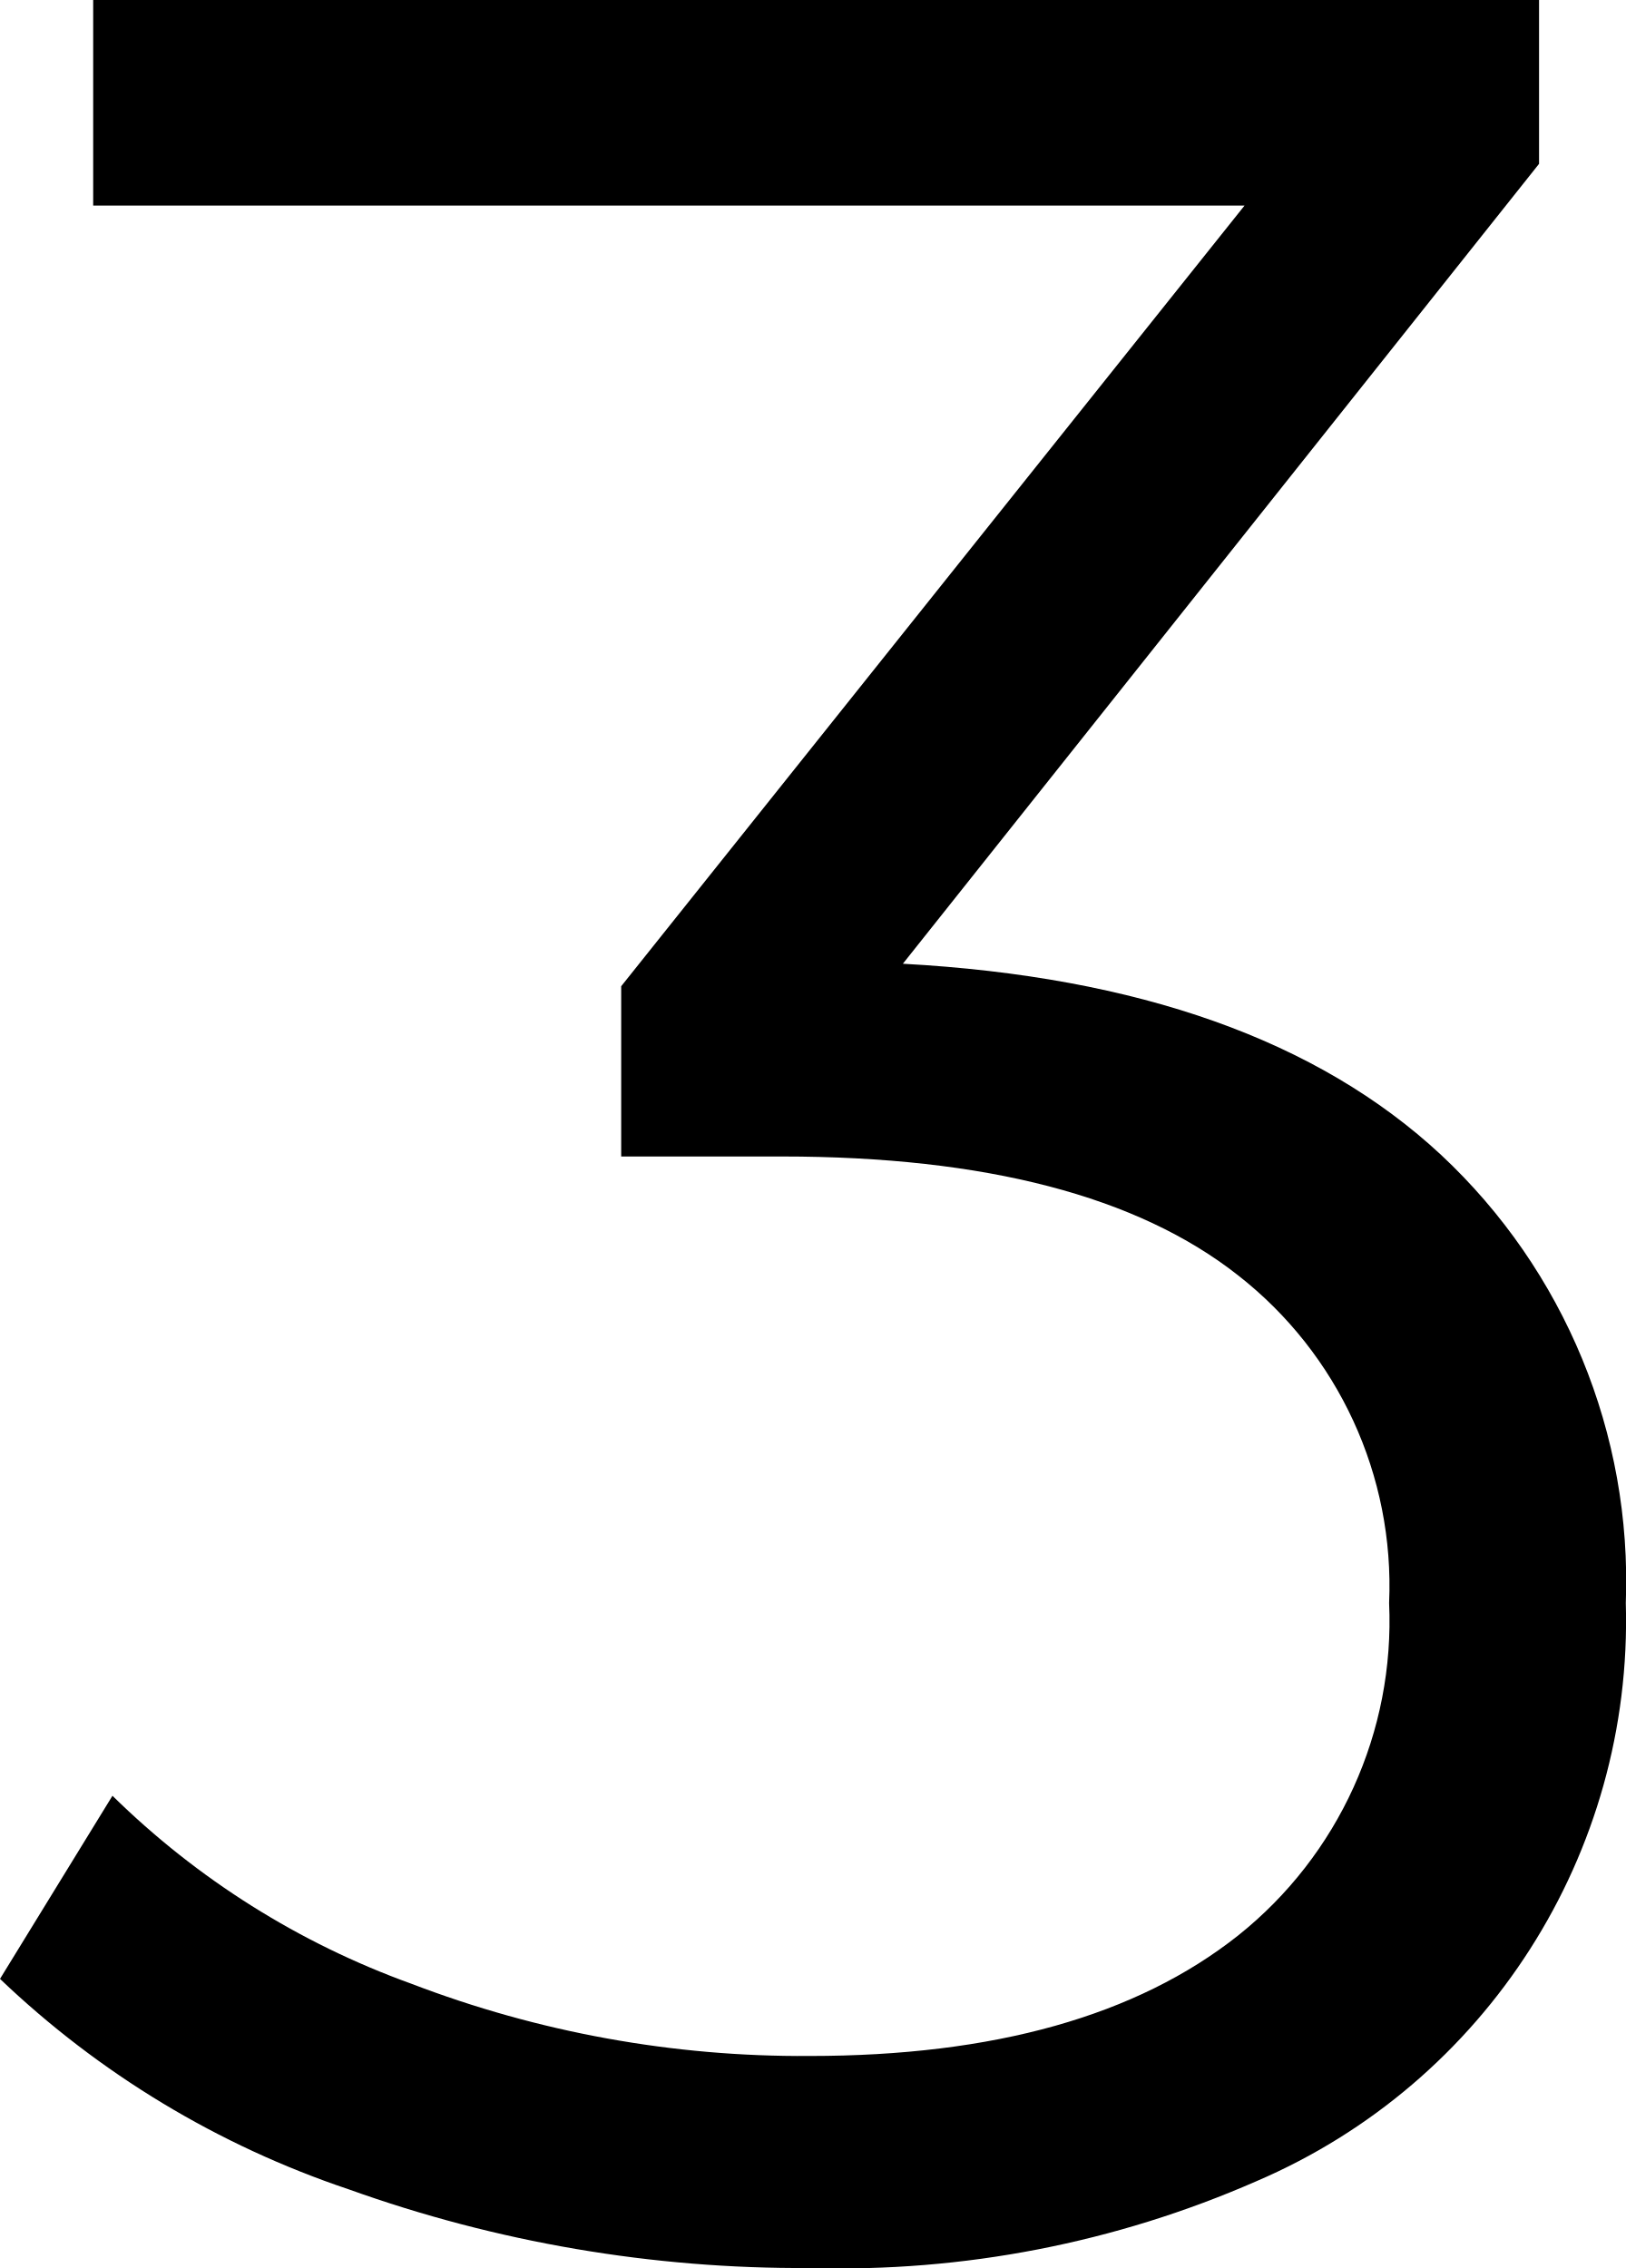
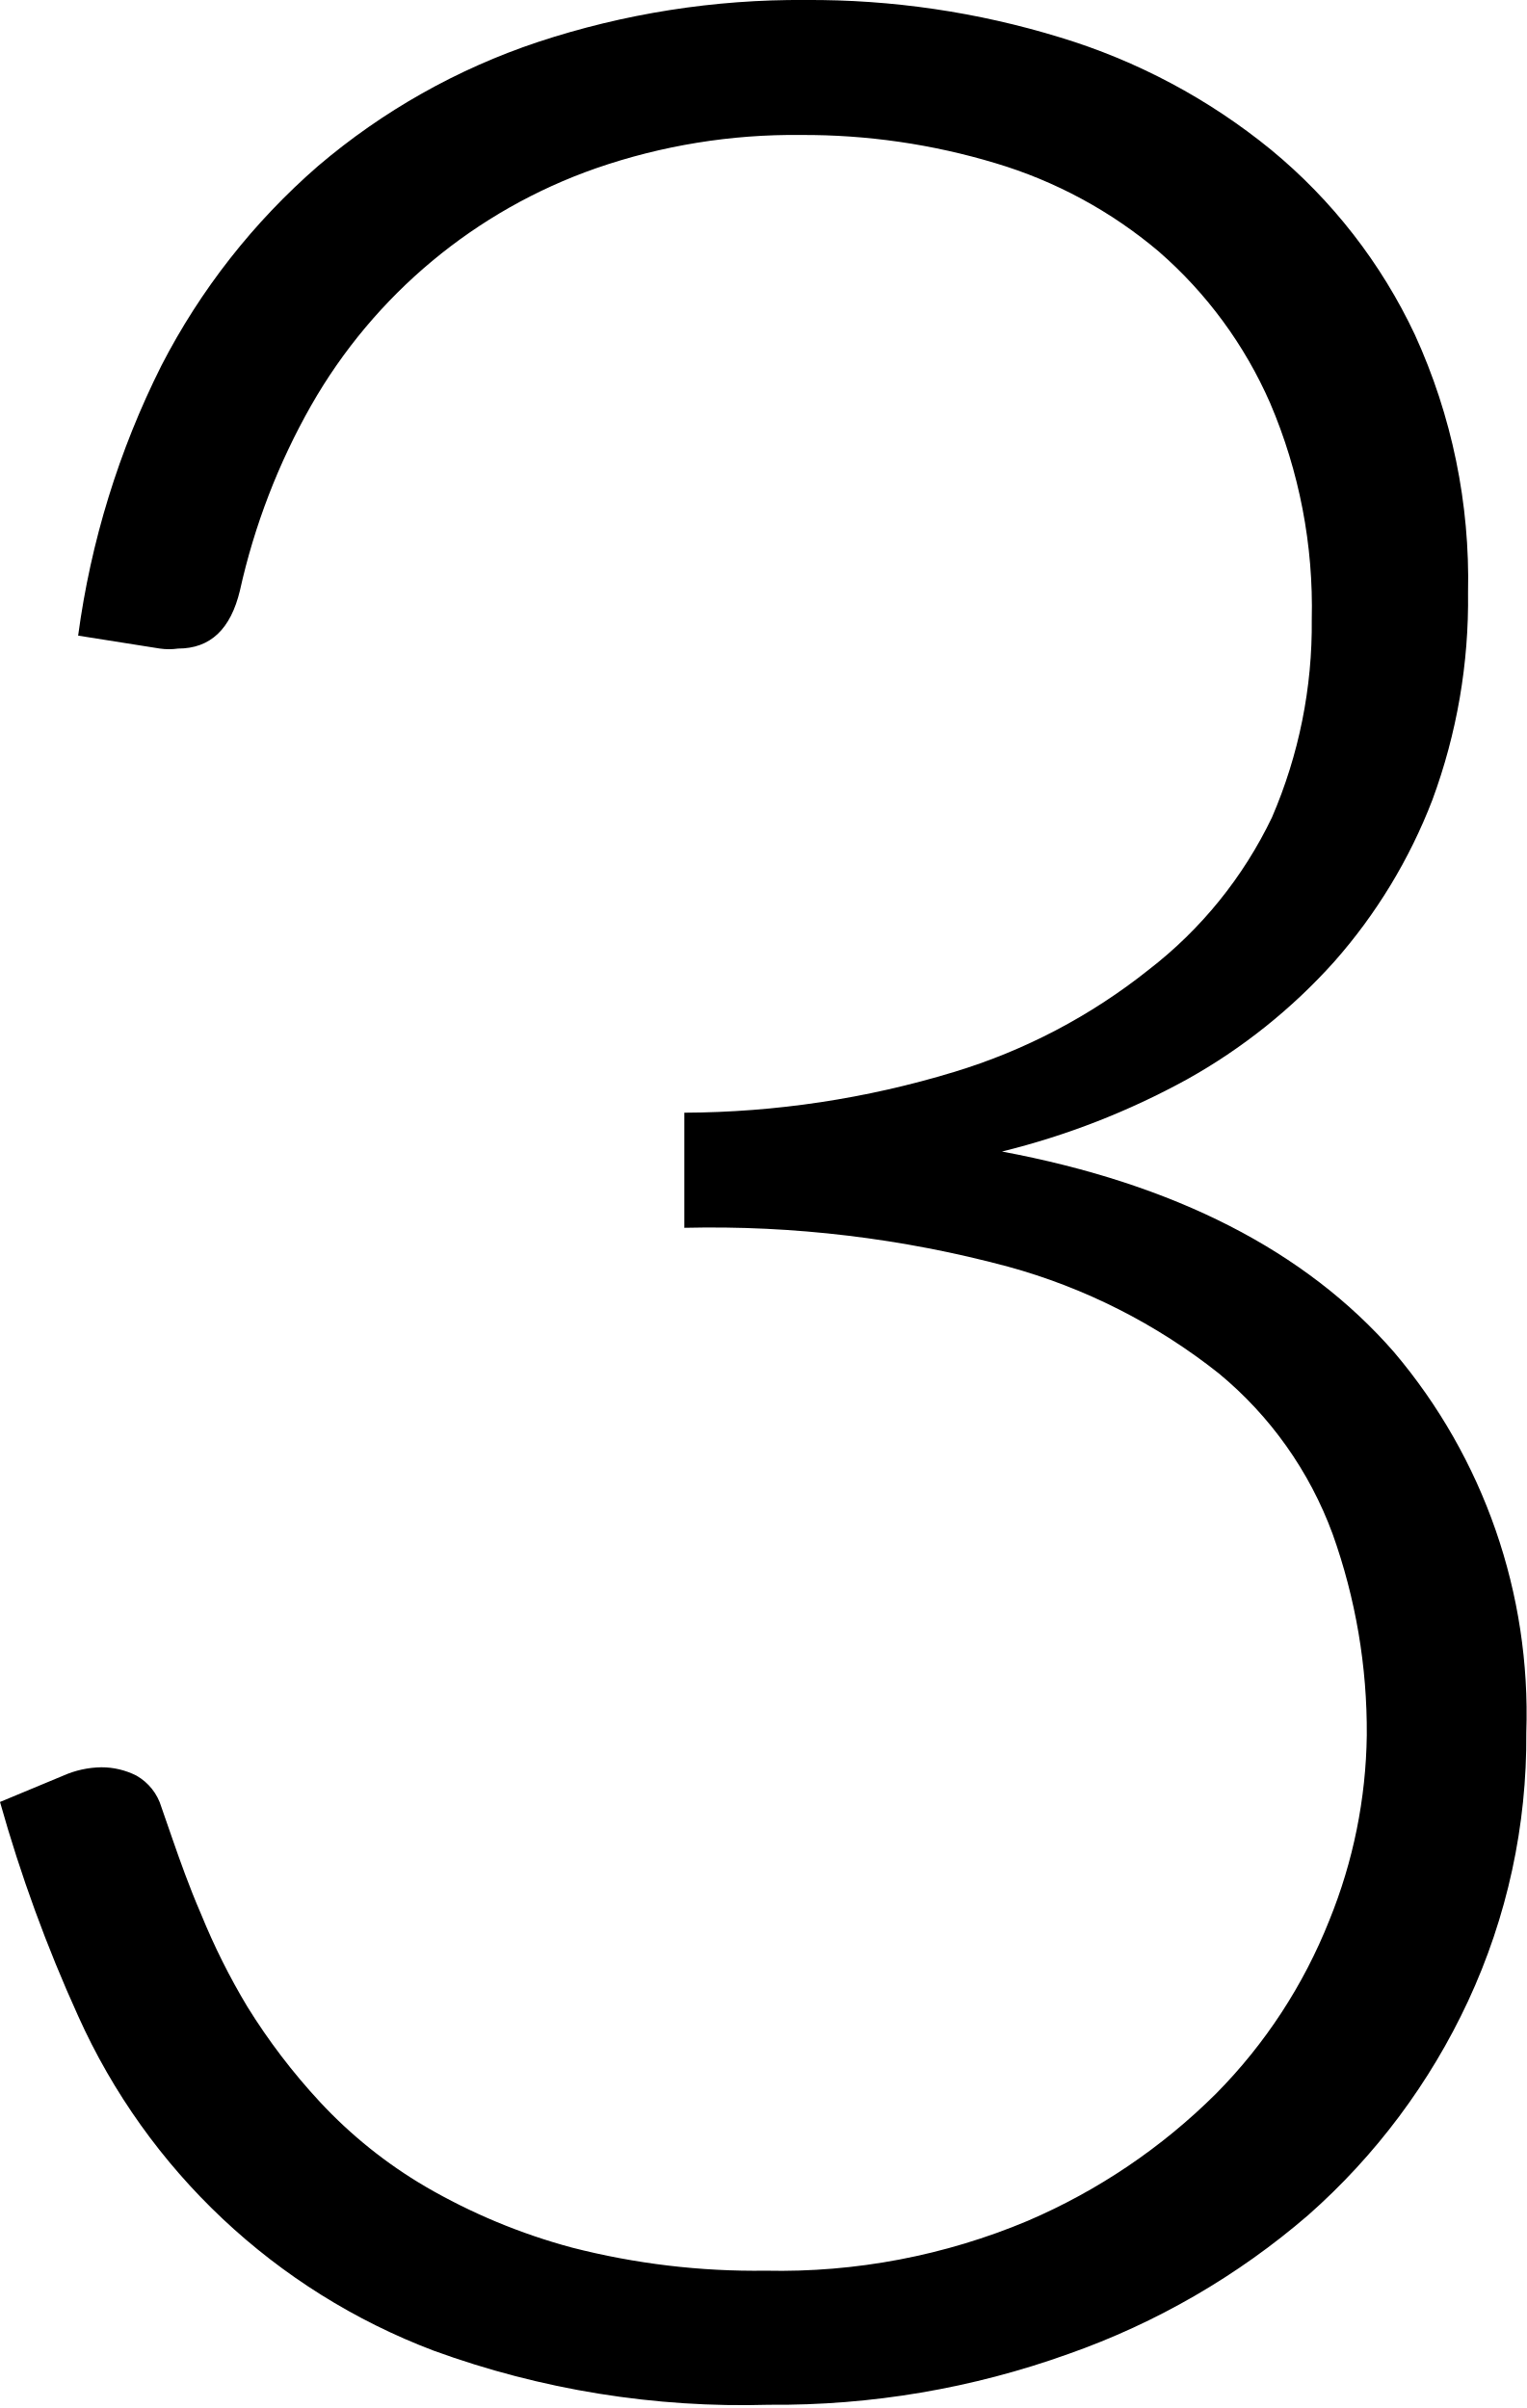
- <svg xmlns="http://www.w3.org/2000/svg" id="Layer_1" data-name="Layer 1" viewBox="0 0 30.36 42.36">
-   <path d="M764.29,539.31a10.9,10.9,0,0,1,3.45,8.37,11.39,11.39,0,0,1-6.9,10.8,19.38,19.38,0,0,1-8.34,1.62,25,25,0,0,1-8.61-1.47,17.48,17.48,0,0,1-6.51-3.93l2.1-3.42a15.43,15.43,0,0,0,5.58,3.51,20.39,20.39,0,0,0,7.44,1.35q5.16,0,8-2.25a7.51,7.51,0,0,0,2.82-6.21,7.36,7.36,0,0,0-2.82-6.12q-2.82-2.22-8.52-2.22h-3v-3.18l11.64-14.58H739.12v-3.84h27v3.06l-11.88,14.94Q760.84,536.1,764.29,539.31Z" transform="translate(-737.38 -517.74)" />
+ <svg xmlns="http://www.w3.org/2000/svg" id="Layer_1" data-name="Layer 1" viewBox="0 0 33.01 52.09">
+   <path d="M758.91,508.22a18.36,18.36,0,0,1,5.51.81,13.33,13.33,0,0,1,4.56,2.43,11.55,11.55,0,0,1,3.11,4,12.73,12.73,0,0,1,1.15,5.58,12.46,12.46,0,0,1-.77,4.48,11.54,11.54,0,0,1-2.13,3.51,12.36,12.36,0,0,1-3.18,2.54,16.48,16.48,0,0,1-4,1.56q5.61,1.05,8.48,4.34a12.1,12.1,0,0,1,2.86,8.23,13.51,13.51,0,0,1-1.26,5.81,14.11,14.11,0,0,1-3.46,4.63,16.14,16.14,0,0,1-5.18,3,18.68,18.68,0,0,1-6.48,1.1,19.48,19.48,0,0,1-7.25-1.17,13.78,13.78,0,0,1-7.69-7.24,32.4,32.4,0,0,1-1.69-4.63l1.37-.57a2.1,2.1,0,0,1,.82-.18,1.67,1.67,0,0,1,.76.18,1.16,1.16,0,0,1,.54.68l.25.72c.15.43.35,1,.61,1.6a14.49,14.49,0,0,0,1,2,13.4,13.4,0,0,0,1.57,2.06,10.06,10.06,0,0,0,2.28,1.83,13,13,0,0,0,3.17,1.32,16,16,0,0,0,4.19.5,13.85,13.85,0,0,0,5.67-1.08,13.08,13.08,0,0,0,4.07-2.75,11.21,11.21,0,0,0,2.45-3.75,11,11,0,0,0,.81-4,12.67,12.67,0,0,0-.74-4.36,8.15,8.15,0,0,0-2.46-3.47,12.75,12.75,0,0,0-4.56-2.31,24.71,24.71,0,0,0-7-.84v-2.49a20.3,20.3,0,0,0,5.83-.88,12.62,12.62,0,0,0,4.21-2.21A9.16,9.16,0,0,0,769,525.9a10.52,10.52,0,0,0,.86-4.28,11.23,11.23,0,0,0-.9-4.68,9.27,9.27,0,0,0-2.41-3.28,9.81,9.81,0,0,0-3.53-1.91,14.34,14.34,0,0,0-4.21-.61,13.07,13.07,0,0,0-4.43.72,11.43,11.43,0,0,0-6.16,5.13,14.43,14.43,0,0,0-1.54,4c-.2.84-.64,1.26-1.34,1.26a1.37,1.37,0,0,1-.39,0l-1.77-.28a18.5,18.5,0,0,1,1.8-5.84,14.52,14.52,0,0,1,3.39-4.32,14.31,14.31,0,0,1,4.75-2.68A18,18,0,0,1,758.91,508.22Z" transform="translate(-741.49 -508.22)" />
</svg>
